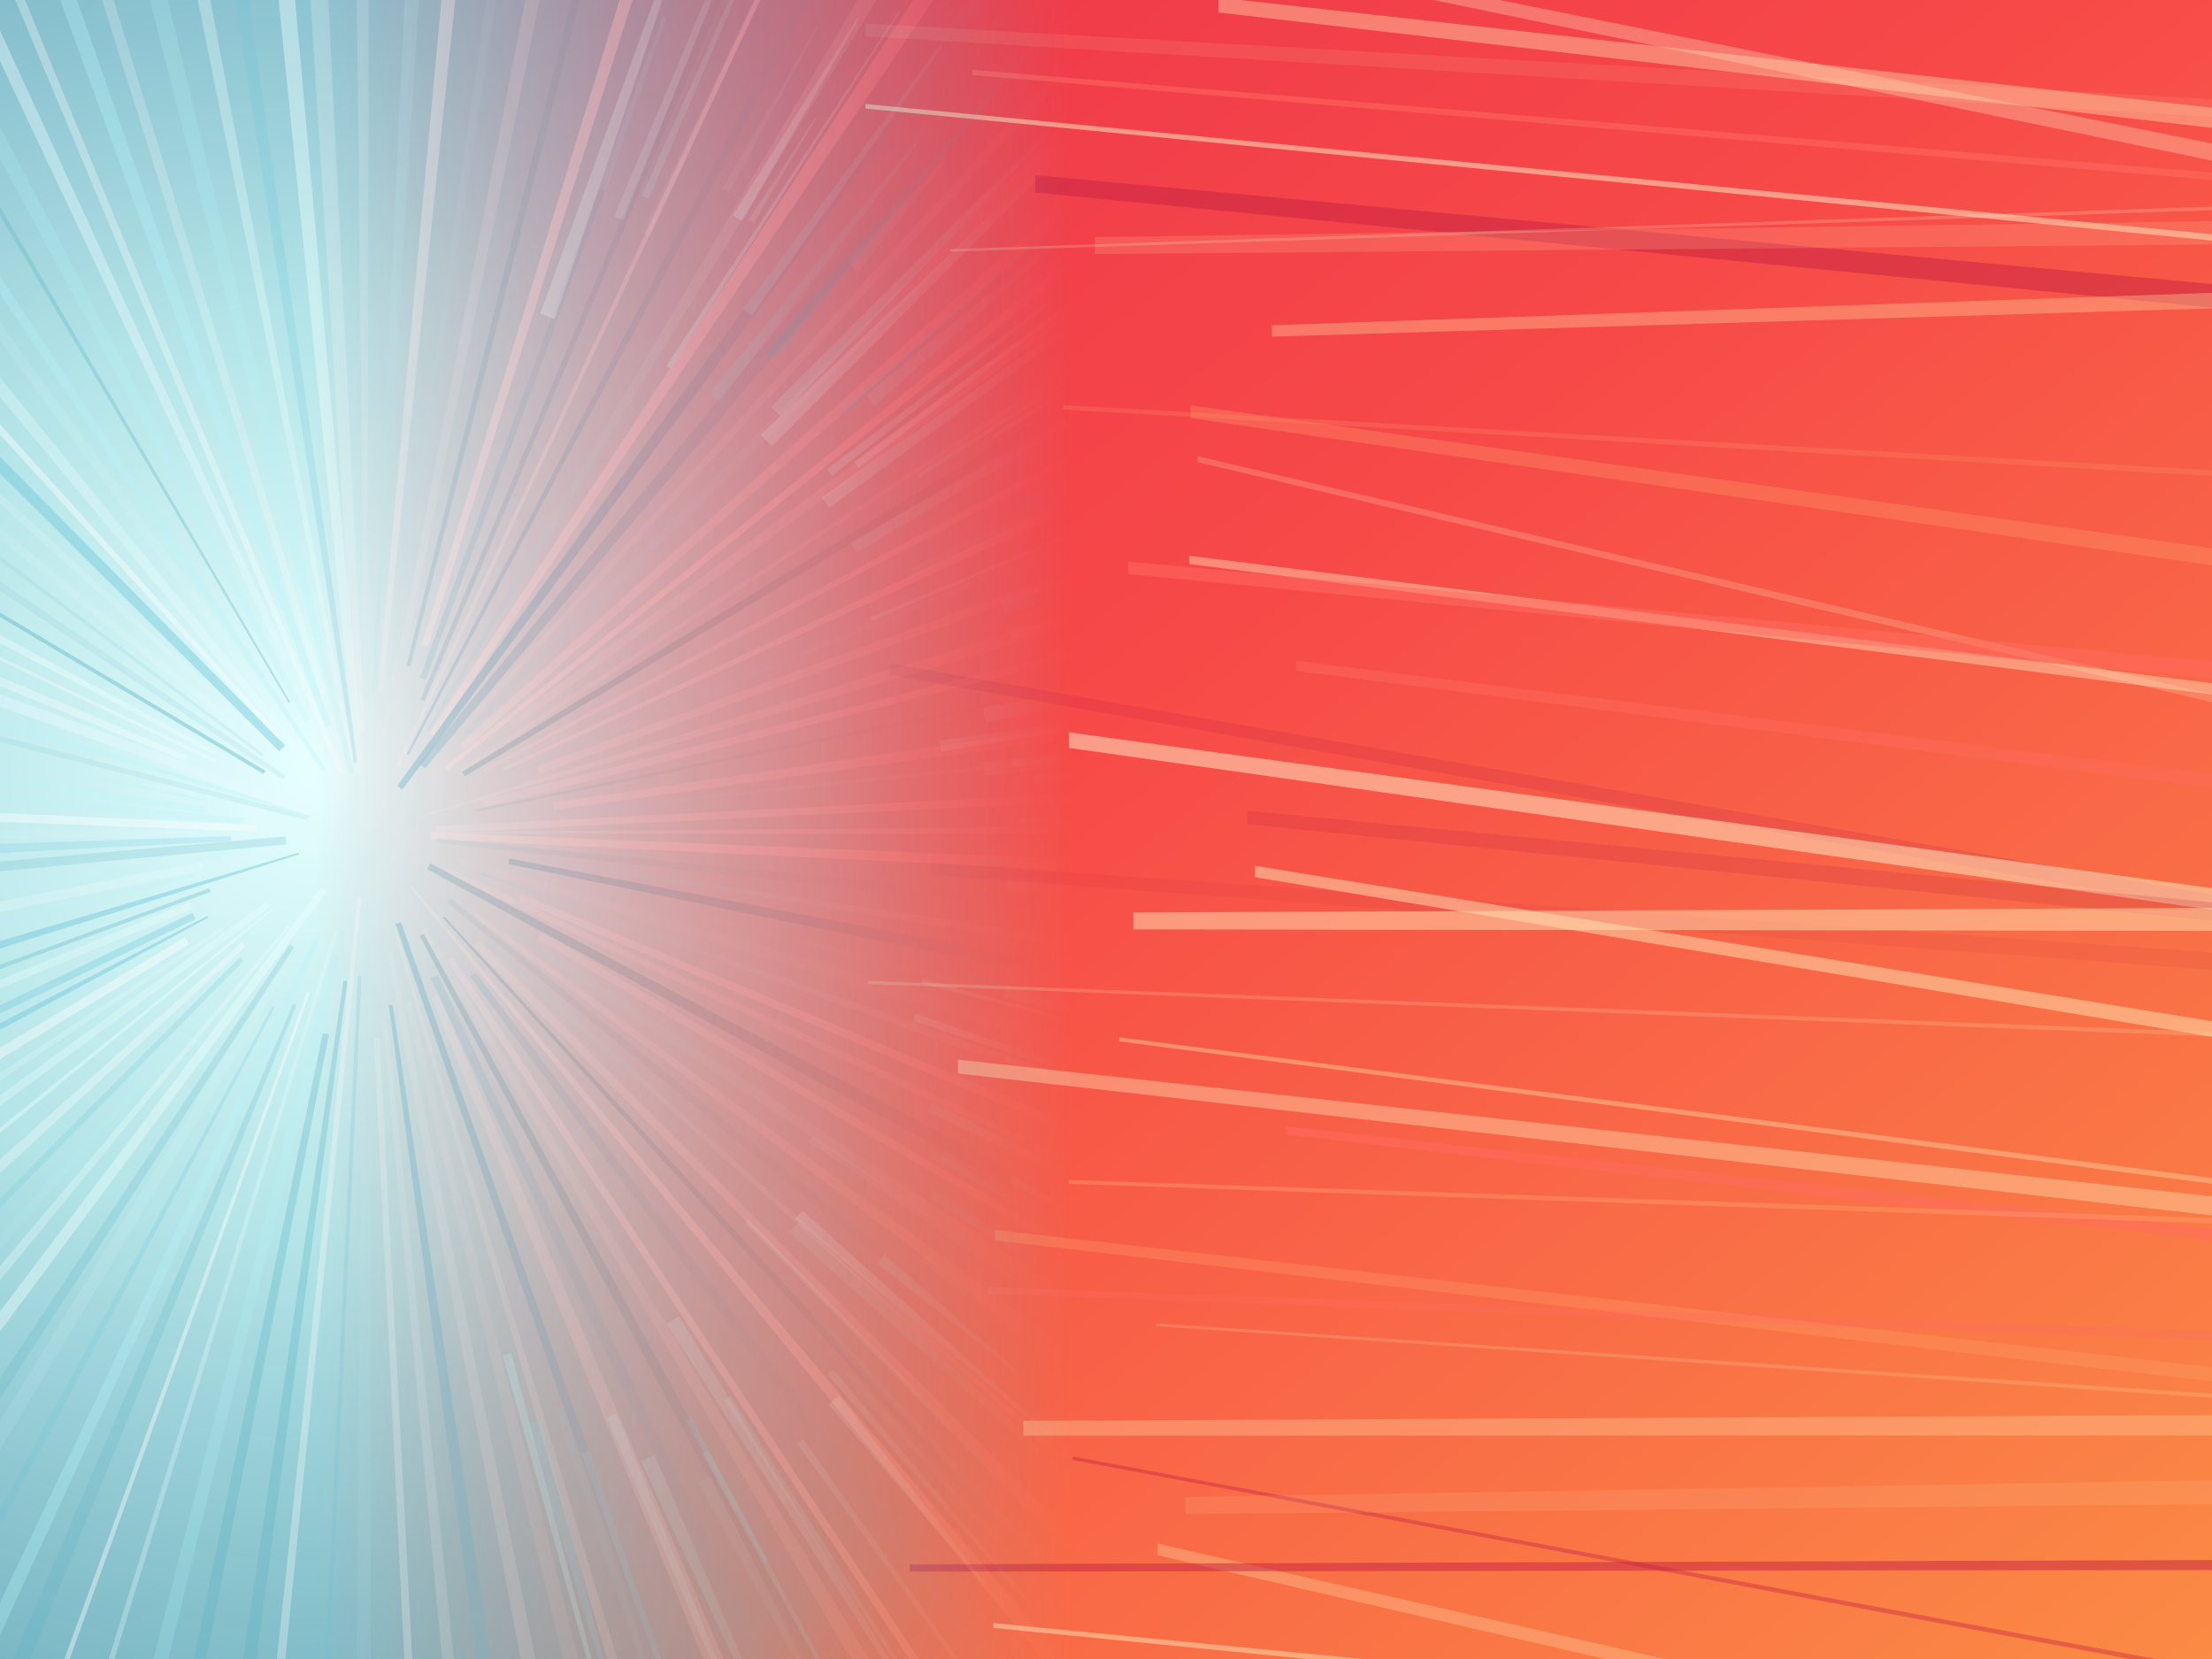
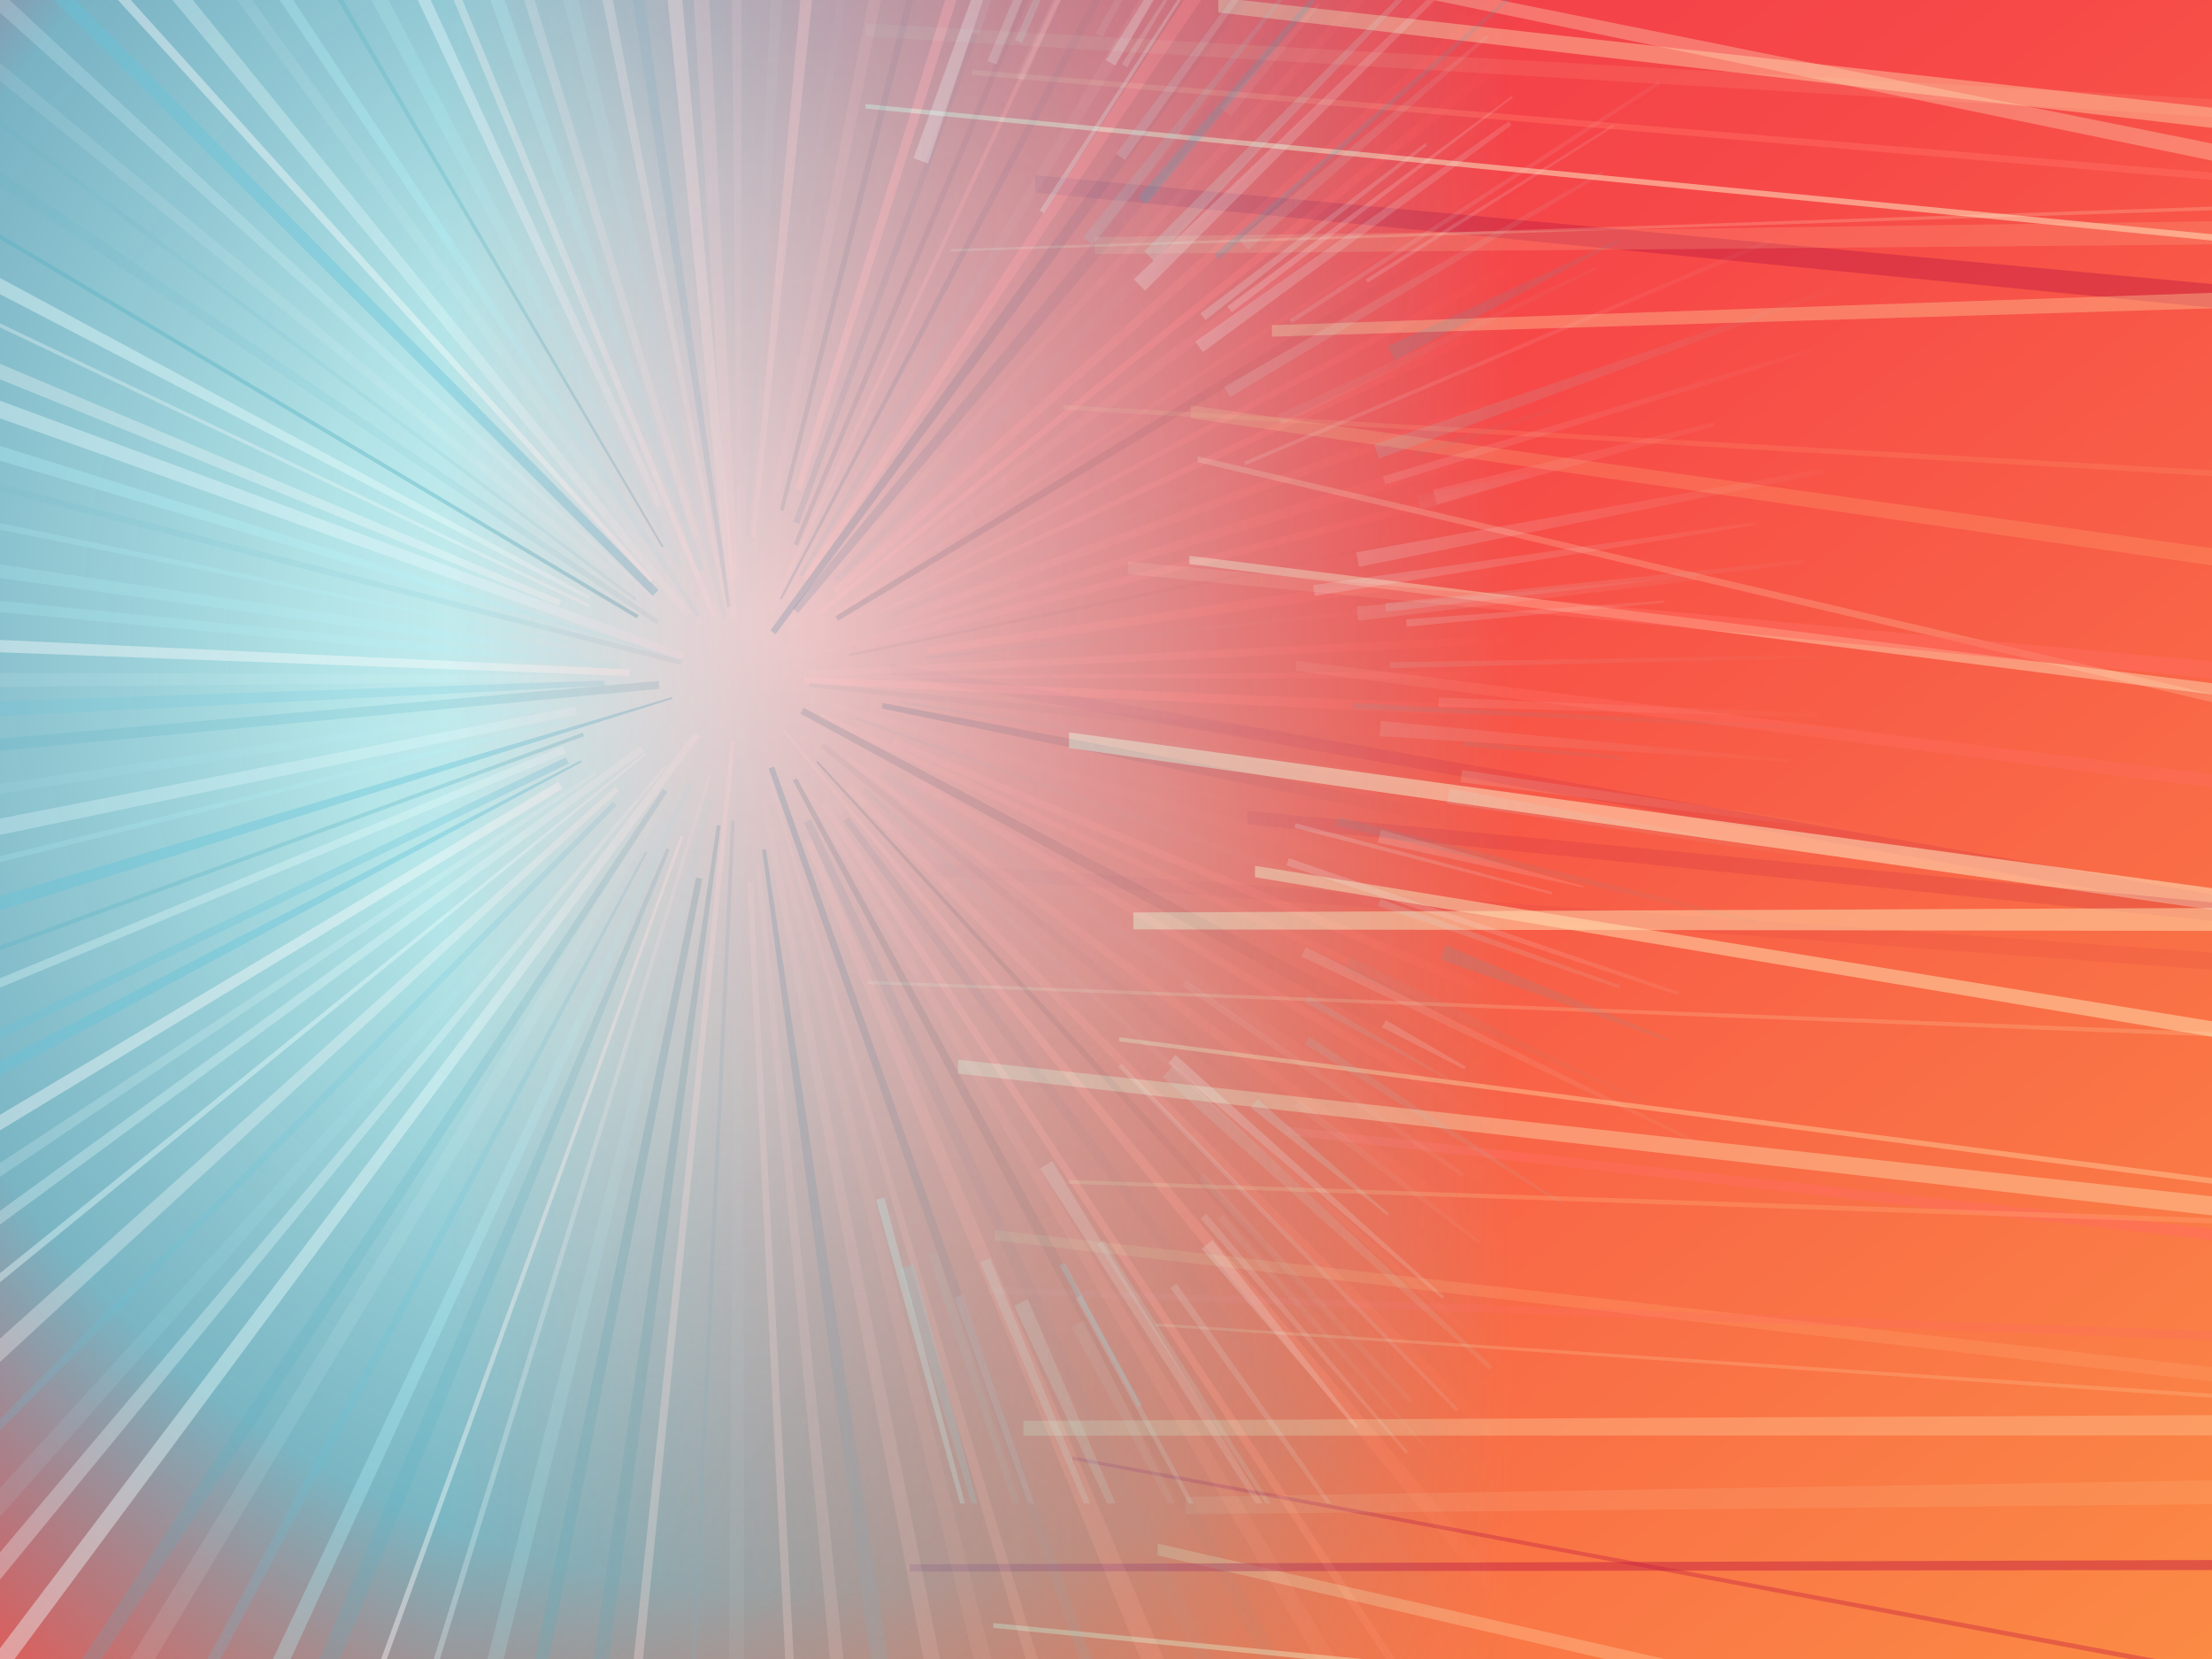
<svg xmlns="http://www.w3.org/2000/svg" width="640" height="480" viewBox="0 0 640 480" aria-hidden="true" role="presentation">
  <defs>
    <linearGradient id="heat" x1="0" y1="0" x2="1" y2="1">
      <stop stop-color="#e92e4d" />
      <stop offset=".46" stop-color="#f74948" />
      <stop offset="1" stop-color="#fb8b45" />
    </linearGradient>
-     <radialGradient id="cyanWash" gradientUnits="userSpaceOnUse" cx="92" cy="226" fx="92" fy="222" r="395">
+     <radialGradient id="cyanWash" gradientUnits="userSpaceOnUse" cx="230" cy="185" fx="230" fy="180" r="395">
      <stop offset="0" stop-color="#e8ffff" stop-opacity="1" />
      <stop offset=".34" stop-color="#b1ebee" stop-opacity=".96" />
      <stop offset=".7" stop-color="#69c4d4" stop-opacity=".88" />
      <stop offset="1" stop-color="#46b1c6" stop-opacity="0" />
    </radialGradient>
-     <linearGradient id="edgeFade" gradientUnits="userSpaceOnUse" x1="0" y1="0" x2="365" y2="0">
+     <linearGradient id="edgeFade" gradientUnits="userSpaceOnUse" x1="0" y1="0" x2="515" y2="0">
      <stop offset="0" stop-color="#ffffff" />
      <stop offset=".25" stop-color="#ffffff" />
      <stop offset=".65" stop-color="#666666" />
      <stop offset=".85" stop-color="#000000" />
      <stop offset="1" stop-color="#000000" />
    </linearGradient>
    <mask id="aquaFade" maskUnits="userSpaceOnUse" x="0" y="0" width="640" height="480">
      <rect width="640" height="480" fill="url(#edgeFade)" />
    </mask>
    <clipPath id="aquaClip">
      <rect x="0" y="0" width="640" height="480" />
    </clipPath>
  </defs>
  <rect width="640" height="480" fill="url(#heat)" />
  <g id="warm-speedlines">
    <polygon points="265.5,-56.3 690,-17.1 690,-14.6 265.5,-54.5" fill="#ffc594" opacity="0.4" />
    <polygon points="354.5,-50.6 690,-5.6 690,-2.2 354.5,-48.3" fill="#ff6b60" opacity="0.4" />
    <polygon points="367.7,-37.2 690,-16.6 690,-11.2 367.7,-33.4" fill="#fff0c8" opacity="0.2" />
    <polygon points="363.3,-14.2 690,51.6 690,56.8 363.3,-10.6" fill="#fff0c8" opacity="0.3" />
    <polygon points="352.5,-0.7 690,36.7 690,42.8 352.5,3.6" fill="#ffe1b1" opacity="0.4" />
    <polygon points="250.4,6.8 690,31.5 690,36.8 250.4,10.5" fill="#ffe1b1" opacity="0.1" />
    <polygon points="281.3,20.2 690,54.1 690,56.3 281.3,21.7" fill="#ff6b60" opacity="0.5" />
    <polygon points="250.4,30.1 690,72.6 690,74.5 250.4,31.4" fill="#fff0c8" opacity="0.5" />
    <polygon points="299.5,50.7 690,86.8 690,93.9 299.5,55.7" fill="#c52142" opacity="0.5" />
    <polygon points="316.8,68.6 690,63.3 690,70.3 316.8,73.5" fill="#ffc594" opacity="0.2" />
    <polygon points="274.9,72.1 690,58.1 690,59.2 274.9,72.8" fill="#fff0c8" opacity="0.2" />
    <polygon points="368.0,94.1 690,83.0 690,87.7 368.0,97.4" fill="#ffc594" opacity="0.4" />
    <polygon points="307.6,117.2 690,138.9 690,140.6 307.6,118.5" fill="#ffa06d" opacity="0.2" />
    <polygon points="344.5,117.3 690,165.6 690,170.8 344.5,121.0" fill="#ffa06d" opacity="0.3" />
    <polygon points="346.5,132.0 690,212.6 690,215.0 346.5,133.7" fill="#fff0c8" opacity="0.2" />
    <polygon points="344.1,160.8 690,203.9 690,207.3 344.1,163.2" fill="#fff0c8" opacity="0.4" />
    <polygon points="326.4,162.5 690,196.0 690,201.1 326.4,166.1" fill="#ff6b60" opacity="0.5" />
    <polygon points="375.0,191.2 690,230.2 690,234.3 375.0,194.1" fill="#ff6b60" opacity="0.4" />
    <polygon points="257.6,192.0 690,267.5 690,272.2 257.6,195.3" fill="#c52142" opacity="0.2" />
    <polygon points="309.3,211.9 690,263.8 690,270.3 309.3,216.4" fill="#fff0c8" opacity="0.5" />
    <polygon points="360.9,234.6 690,265.8 690,271.4 360.9,238.5" fill="#c52142" opacity="0.2" />
    <polygon points="269.3,249.6 690,279.1 690,284.3 269.3,253.2" fill="#c52142" opacity="0.1" />
    <polygon points="363.1,250.5 690,303.6 690,308.3 363.1,253.8" fill="#ffe1b1" opacity="0.5" />
    <polygon points="327.9,264.0 690,262.5 690,269.4 327.9,268.9" fill="#ffe1b1" opacity="0.5" />
    <polygon points="251.1,283.8 690,300.5 690,301.8 251.1,284.7" fill="#ffe1b1" opacity="0.2" />
    <polygon points="323.8,300.1 690,347.3 690,349.0 323.8,301.3" fill="#ffc594" opacity="0.5" />
    <polygon points="277.2,306.6 690,351.6 690,357.3 277.2,310.6" fill="#ffe1b1" opacity="0.4" />
    <polygon points="371.9,325.9 690,361.0 690,364.5 371.9,328.3" fill="#ff6b60" opacity="0.5" />
    <polygon points="309.2,341.4 690,354.1 690,355.7 309.2,342.5" fill="#ffa06d" opacity="0.4" />
    <polygon points="287.9,355.9 690,401.2 690,405.5 287.9,358.9" fill="#ffa06d" opacity="0.3" />
    <polygon points="285.9,372.4 690,386.9 690,389.7 285.9,374.3" fill="#ff6b60" opacity="0.3" />
    <polygon points="334.5,382.9 690,406.6 690,407.8 334.5,383.7" fill="#ffe1b1" opacity="0.2" />
    <polygon points="296.1,411.1 690,409.2 690,415.3 296.1,415.4" fill="#ffc594" opacity="0.4" />
    <polygon points="310.3,421.4 690,492.4 690,493.9 310.3,422.4" fill="#c52142" opacity="0.4" />
    <polygon points="343.0,433.1 690,427.5 690,434.7 343.0,438.1" fill="#fff0c8" opacity="0.1" />
    <polygon points="334.9,446.6 690,527.4 690,532.3 334.9,450.0" fill="#ffc594" opacity="0.4" />
    <polygon points="263.2,452.6 690,451.2 690,454.2 263.2,454.7" fill="#c52142" opacity="0.5" />
    <polygon points="287.4,469.6 690,508.8 690,510.9 287.4,471.0" fill="#ffe1b1" opacity="0.5" />
    <polygon points="302.5,497.9 690,579.1 690,584.1 302.5,501.3" fill="#ff6b60" opacity="0.3" />
    <polygon points="307.0,505.2 690,535.6 690,541.4 307.0,509.3" fill="#fff0c8" opacity="0.3" />
    <polygon points="363.7,527.0 690,562.0 690,563.8 363.7,528.3" fill="#ff6b60" opacity="0.2" />
    <polygon points="258.6,538.0 690,550.9 690,556.8 258.6,542.0" fill="#ff6b60" opacity="0.4" />
  </g>
  <g id="aqua-center" clip-path="url(#aquaClip)" mask="url(#aquaFade)">
    <rect width="640" height="480" fill="url(#cyanWash)" />
-     <g id="burst">
+     <g id="burst" transform="translate(108 -45)">
      <polygon class="cyan-ray" points="123.2,241.2 756.0,241.6 756.0,235.9 123.2,240.7" fill="#e8fafe" opacity="0.4" />
      <polygon class="cyan-ray" points="124.6,242.8 755.2,273.1 755.5,267.1 124.7,240.8" fill="#ffffff" opacity="0.4" />
      <polygon class="cyan-ray" points="126.2,243.8 752.1,312.6 752.9,304.7 126.3,242.5" fill="#65c4da" opacity="0.1" />
      <polygon class="cyan-ray" points="153.0,248.6 747.6,345.1 748.9,336.7 153.0,248.0" fill="#b4f4fa" opacity="0.4" />
      <polygon class="cyan-ray" points="147.1,250.0 742.5,373.0 744.6,362.5 147.4,248.4" fill="#65c4da" opacity="0.4" />
      <polygon class="cyan-ray" points="141.3,250.2 736.0,401.1 737.2,396.3 141.5,249.5" fill="#b4f4fa" opacity="0.1" />
      <polygon class="cyan-ray" points="131.6,249.6 727.3,432.1 730.4,421.7 132.1,247.9" fill="#e8fafe" opacity="0.1" />
      <polygon class="cyan-ray" points="139.2,253.1 717.3,461.9 720.0,454.3 139.4,252.5" fill="#b4f4fa" opacity="0.4" />
      <polygon class="cyan-ray" points="149.9,260.5 704.7,494.1 706.3,490.3 150.7,258.6" fill="#e8fafe" opacity="0.4" />
      <polygon class="cyan-ray" points="129.2,252.8 694.2,517.6 695.6,514.6 129.9,251.2" fill="#ffffff" opacity="0.2" />
      <polygon class="cyan-ray" points="123.6,251.5 676.7,552.3 681.4,543.4 124.5,249.8" fill="#56b1c4" opacity="0.3" />
      <polygon class="cyan-ray" points="155.6,271.7 664.7,573.1 666.2,570.6 156.7,269.7" fill="#e8fafe" opacity="0.3" />
      <polygon class="cyan-ray" points="147.0,269.7 644.0,605.8 648.5,599.0 148.2,267.9" fill="#b4f4fa" opacity="0.3" />
      <polygon class="cyan-ray" points="137.1,265.1 624.0,633.7 629.2,626.7 137.9,264.0" fill="#ffffff" opacity="0.2" />
      <polygon class="cyan-ray" points="129.4,261.2 607.6,654.4 611.4,649.7 130.4,259.9" fill="#56b1c4" opacity="0.1" />
      <polygon class="cyan-ray" points="141.6,273.9 588.4,676.6 590.3,674.5 142.5,272.9" fill="#b4f4fa" opacity="0.4" />
      <polygon class="cyan-ray" points="136.8,273.6 563.1,703.2 565.7,700.5 138.4,272.0" fill="#edffff" opacity="0.3" />
      <polygon class="cyan-ray" points="128.1,265.5 542.7,722.5 547.6,718.0 128.5,265.1" fill="#56b1c4" opacity="0.3" />
      <polygon class="cyan-ray" points="118.6,256.7 517.9,743.9 524.7,738.2 119.1,256.2" fill="#edffff" opacity="0.4" />
      <polygon class="cyan-ray" points="136.0,282.6 493.5,762.9 499.1,758.7 137.6,281.4" fill="#65c4da" opacity="0.2" />
      <polygon class="cyan-ray" points="129.3,278.0 464.1,783.5 466.3,782.0 131.0,276.9" fill="#e8fafe" opacity="0.4" />
      <polygon class="cyan-ray" points="120.9,267.4 435.6,801.2 443.1,796.8 122.2,266.6" fill="#e8fafe" opacity="0.2" />
      <polygon class="cyan-ray" points="121.4,270.8 411.9,814.5 419.0,810.7 122.6,270.2" fill="#56b1c4" opacity="0.3" />
      <polygon class="cyan-ray" points="124.6,283.0 380.6,830.2 387.3,827.0 126.7,282.1" fill="#65c4da" opacity="0.2" />
      <polygon class="cyan-ray" points="124.8,288.5 352.4,842.5 363.1,838.0 126.8,287.7" fill="#ffffff" opacity="0.2" />
      <polygon class="cyan-ray" points="114.4,267.3 319.2,855.0 324.4,853.2 116.0,266.8" fill="#65c4da" opacity="0.4" />
      <polygon class="cyan-ray" points="113.8,268.6 288.2,865.0 294.6,863.0 114.5,268.3" fill="#edffff" opacity="0.2" />
      <polygon class="cyan-ray" points="117.3,290.0 257.2,873.2 266.9,870.8 118.9,289.7" fill="#ffffff" opacity="0.1" />
      <polygon class="cyan-ray" points="111.9,275.4 226.4,879.8 235.2,878.0 113.5,275.1" fill="#e8fafe" opacity="0.2" />
      <polygon class="cyan-ray" points="112.5,290.8 192.2,885.3 202.9,883.8 113.6,290.7" fill="#65c4da" opacity="0.4" />
      <polygon class="cyan-ray" points="110.7,295.3 166.0,888.2 173.9,887.5 112.0,295.1" fill="#e8fafe" opacity="0.2" />
      <polygon class="cyan-ray" points="108.2,300.3 137.0,890.3 140.9,890.1 109.8,300.3" fill="#e8fafe" opacity="0.3" />
      <polygon class="cyan-ray" points="104.9,264.5 100.1,891.0 107.8,891.0 107.0,264.5" fill="#b4f4fa" opacity="0.1" />
      <polygon class="cyan-ray" points="103.5,282.4 74.9,890.3 76.3,890.3 104.6,282.4" fill="#65c4da" opacity="0.2" />
      <polygon class="cyan-ray" points="103.5,259.4 37.0,887.3 41.6,887.8 104.7,259.5" fill="#ffffff" opacity="0.3" />
      <polygon class="cyan-ray" points="99.4,283.7 10.6,884.0 19.8,885.3 100.5,283.9" fill="#56b1c4" opacity="0.3" />
      <polygon class="cyan-ray" points="93.4,298.9 -25.8,877.5 -18.8,878.9 95.2,299.3" fill="#56b1c4" opacity="0.3" />
      <polygon class="cyan-ray" points="96.1,275.9 -54.5,870.9 -47.1,872.7 98.4,276.4" fill="#b4f4fa" opacity="0.2" />
      <polygon class="cyan-ray" points="96.8,269.1 -86.8,861.7 -84.4,862.5 97.8,269.4" fill="#e8fafe" opacity="0.3" />
      <polygon class="cyan-ray" points="88.9,286.9 -116.6,851.7 -114.2,852.6 89.7,287.2" fill="#ffffff" opacity="0.4" />
      <polygon class="cyan-ray" points="84.8,290.4 -149.6,838.6 -139.2,843.0 85.8,290.8" fill="#56b1c4" opacity="0.2" />
      <polygon class="cyan-ray" points="90.9,271.5 -172.5,828.3 -165.0,831.8 92.4,272.2" fill="#b4f4fa" opacity="0.3" />
      <polygon class="cyan-ray" points="78.7,291.3 -203.8,812.5 -197.9,815.6 79.3,291.7" fill="#65c4da" opacity="0.2" />
      <polygon class="cyan-ray" points="80.9,280.1 -236.2,793.7 -227.3,799.1 82.8,281.3" fill="#edffff" opacity="0.1" />
      <polygon class="cyan-ray" points="83.8,273.2 -255.4,781.3 -248.6,785.8 85.1,274.1" fill="#56b1c4" opacity="0.2" />
      <polygon class="cyan-ray" points="92.9,256.8 -287.3,758.5 -280.8,763.4 94.5,258.0" fill="#edffff" opacity="0.4" />
      <polygon class="cyan-ray" points="84.3,266.5 -313.6,737.5 -306.3,743.6 84.9,267.0" fill="#edffff" opacity="0.3" />
      <polygon class="cyan-ray" points="66.5,284.2 -332.1,721.2 -323.8,728.7 67.3,285.0" fill="#b4f4fa" opacity="0.1" />
      <polygon class="cyan-ray" points="69.4,276.9 -352.6,701.7 -350.0,704.2 70.5,278.0" fill="#65c4da" opacity="0.2" />
      <polygon class="cyan-ray" points="70.0,272.7 -378.3,674.6 -371.4,682.1 71.1,273.8" fill="#ffffff" opacity="0.3" />
      <polygon class="cyan-ray" points="78.8,262.7 -400.0,648.9 -397.3,652.3 79.2,263.1" fill="#edffff" opacity="0.4" />
      <polygon class="cyan-ray" points="77.2,260.8 -420.4,622.3 -417.3,626.6 78.3,262.4" fill="#edffff" opacity="0.3" />
      <polygon class="cyan-ray" points="64.1,268.3 -437.2,598.0 -432.9,604.4 64.7,269.1" fill="#edffff" opacity="0.2" />
      <polygon class="cyan-ray" points="53.5,271.2 -452.7,573.2 -449.1,579.3 54.7,273.2" fill="#ffffff" opacity="0.4" />
      <polygon class="cyan-ray" points="60.0,265.0 -471.2,539.9 -466.3,549.1 60.3,265.5" fill="#65c4da" opacity="0.4" />
      <polygon class="cyan-ray" points="55.7,264.1 -480.4,521.4 -478.7,524.9 56.6,265.9" fill="#65c4da" opacity="0.3" />
      <polygon class="cyan-ray" points="54.9,260.9 -495.4,487.7 -494.1,490.7 55.8,262.9" fill="#edffff" opacity="0.3" />
      <polygon class="cyan-ray" points="60.6,257.0 -504.7,463.6 -504.1,465.1 61.0,258.0" fill="#56b1c4" opacity="0.3" />
      <polygon class="cyan-ray" points="86.4,246.7 -517.3,425.5 -514.0,436.2 86.6,247.2" fill="#65c4da" opacity="0.4" />
      <polygon class="cyan-ray" points="55.8,252.8 -525.6,394.5 -524.8,397.7 56.1,253.8" fill="#b4f4fa" opacity="0.2" />
      <polygon class="cyan-ray" points="58.5,249.4 -532.2,364.4 -530.1,374.7 59.0,251.7" fill="#e8fafe" opacity="0.3" />
      <polygon class="cyan-ray" points="72.3,244.9 -537.1,335.8 -536.5,339.8 72.7,247.2" fill="#b4f4fa" opacity="0.1" />
      <polygon class="cyan-ray" points="82.6,242.0 -541.6,296.7 -541.1,302.9 82.8,244.3" fill="#56b1c4" opacity="0.2" />
      <polygon class="cyan-ray" points="66.9,241.9 -543.7,262.7 -543.2,274.2 67.0,243.4" fill="#65c4da" opacity="0.2" />
      <polygon class="cyan-ray" points="56.1,240.3 -544.0,238.0 -544.0,248.3 56.1,242.1" fill="#edffff" opacity="0.1" />
      <polygon class="cyan-ray" points="74.3,238.7 -543.3,209.7 -543.6,217.3 74.2,240.6" fill="#ffffff" opacity="0.4" />
      <polygon class="cyan-ray" points="71.0,236.7 -540.7,175.7 -541.3,182.1 70.8,238.6" fill="#b4f4fa" opacity="0.2" />
      <polygon class="cyan-ray" points="59.7,233.3 -536.8,144.3 -538.0,153.0 59.4,235.3" fill="#b4f4fa" opacity="0.2" />
      <polygon class="cyan-ray" points="59.1,231.1 -530.4,108.5 -531.4,113.4 58.9,231.7" fill="#b4f4fa" opacity="0.2" />
      <polygon class="cyan-ray" points="89.3,236.0 -523.2,77.8 -524.0,81.0 88.9,237.4" fill="#56b1c4" opacity="0.1" />
      <polygon class="cyan-ray" points="89.7,235.8 -514.4,47.0 -517.7,58.0 89.5,236.3" fill="#b4f4fa" opacity="0.3" />
      <polygon class="cyan-ray" points="90.0,234.0 -503.5,15.0 -506.9,24.3 89.2,236.1" fill="#e8fafe" opacity="0.4" />
      <polygon class="cyan-ray" points="54.4,218.7 -492.8,-11.9 -496.6,-2.8 53.7,220.3" fill="#ffffff" opacity="0.3" />
      <polygon class="cyan-ray" points="62.7,219.9 -480.6,-39.0 -481.2,-37.7 62.3,220.7" fill="#ffffff" opacity="0.3" />
      <polygon class="cyan-ray" points="62.7,217.5 -466.0,-67.7 -471.1,-58.2 62.2,218.4" fill="#edffff" opacity="0.4" />
      <polygon class="cyan-ray" points="76.8,223.0 -452.0,-92.4 -452.7,-91.2 76.2,223.9" fill="#56b1c4" opacity="0.4" />
      <polygon class="cyan-ray" points="82.7,224.5 -430.9,-125.4 -435.2,-119.1 81.9,225.6" fill="#56b1c4" opacity="0.1" />
      <polygon class="cyan-ray" points="76.3,218.2 -413.4,-149.7 -415.0,-147.6 75.8,218.9" fill="#56b1c4" opacity="0.1" />
      <polygon class="cyan-ray" points="68.2,209.0 -394.4,-173.8 -399.6,-167.5 67.2,210.2" fill="#ffffff" opacity="0.1" />
      <polygon class="cyan-ray" points="87.4,223.7 -370.6,-201.1 -377.4,-193.6 87.1,224.1" fill="#e8fafe" opacity="0.2" />
      <polygon class="cyan-ray" points="82.5,215.7 -349.9,-222.3 -355.5,-216.8 80.8,217.4" fill="#65c4da" opacity="0.4" />
      <polygon class="cyan-ray" points="81.0,212.6 -329.0,-242.0 -333.0,-238.4 80.1,213.4" fill="#ffffff" opacity="0.4" />
      <polygon class="cyan-ray" points="91.8,222.2 -303.3,-264.0 -310.3,-258.2 90.3,223.4" fill="#edffff" opacity="0.3" />
      <polygon class="cyan-ray" points="95.7,225.1 -275.0,-285.6 -279.9,-282.0 93.9,226.4" fill="#e8fafe" opacity="0.1" />
      <polygon class="cyan-ray" points="94.6,222.8 -252.5,-301.2 -258.3,-297.3 93.5,223.5" fill="#b4f4fa" opacity="0.3" />
      <polygon class="cyan-ray" points="84.0,203.1 -222.6,-319.8 -225.4,-318.2 83.5,203.4" fill="#56b1c4" opacity="0.3" />
      <polygon class="cyan-ray" points="89.5,208.2 -194.1,-335.6 -203.5,-330.6 88.0,208.9" fill="#b4f4fa" opacity="0.2" />
      <polygon class="cyan-ray" points="83.8,191.1 -164.9,-349.8 -171.7,-346.7 82.1,191.9" fill="#e8fafe" opacity="0.4" />
      <polygon class="cyan-ray" points="99.5,223.4 -141.5,-360.0 -145.5,-358.4 98.1,223.9" fill="#ffffff" opacity="0.3" />
      <polygon class="cyan-ray" points="95.8,209.8 -108.3,-372.7 -117.2,-369.5 94.1,210.4" fill="#b4f4fa" opacity="0.3" />
      <polygon class="cyan-ray" points="94.3,200.2 -83.9,-380.6 -89.5,-378.9 92.6,200.8" fill="#ffffff" opacity="0.2" />
      <polygon class="cyan-ray" points="102.5,223.5 -45.9,-391.0 -56.5,-388.4 100.9,223.8" fill="#b4f4fa" opacity="0.2" />
      <polygon class="cyan-ray" points="103.0,223.5 -14.2,-397.8 -22.6,-396.2 102.3,223.7" fill="#edffff" opacity="0.3" />
      <polygon class="cyan-ray" points="103.5,220.5 14.4,-402.5 5.6,-401.2 102.4,220.7" fill="#65c4da" opacity="0.2" />
      <polygon class="cyan-ray" points="105.4,224.2 49.1,-406.5 39.4,-405.6 103.4,224.3" fill="#edffff" opacity="0.4" />
      <polygon class="cyan-ray" points="105.5,212.2 74.8,-408.3 64.0,-407.7 103.3,212.3" fill="#ffffff" opacity="0.2" />
      <polygon class="cyan-ray" points="106.2,217.3 107.6,-409.0 98.8,-409.0 105.6,217.3" fill="#e8fafe" opacity="0.2" />
      <polygon class="cyan-ray" points="108.7,200.0 146.6,-407.7 136.2,-408.3 107.7,199.9" fill="#b4f4fa" opacity="0.2" />
      <polygon class="cyan-ray" points="110.6,200.6 174.4,-405.4 165.0,-406.3 109.3,200.5" fill="#edffff" opacity="0.4" />
      <polygon class="cyan-ray" points="111.4,206.7 206.0,-401.3 198.7,-402.4 110.9,206.6" fill="#b4f4fa" opacity="0.1" />
      <polygon class="cyan-ray" points="117.7,187.4 237.3,-395.6 228.8,-397.3 115.8,187.1" fill="#edffff" opacity="0.2" />
      <polygon class="cyan-ray" points="118.7,192.9 266.6,-388.9 262.0,-390.0 117.6,192.6" fill="#56b1c4" opacity="0.2" />
      <polygon class="cyan-ray" points="123.8,187.0 302.8,-378.5 295.9,-380.6 122.1,186.5" fill="#ffffff" opacity="0.4" />
      <polygon class="cyan-ray" points="123.2,196.6 330.1,-369.2 328.4,-369.8 121.5,196.0" fill="#65c4da" opacity="0.2" />
      <polygon class="cyan-ray" points="122.8,202.9 359.6,-357.5 356.7,-358.7 121.6,202.4" fill="#56b1c4" opacity="0.2" />
      <polygon class="cyan-ray" points="115.5,222.0 383.3,-346.9 381.3,-347.8 114.6,221.6" fill="#edffff" opacity="0.4" />
      <polygon class="cyan-ray" points="118.2,218.5 411.7,-332.6 406.2,-335.5 117.6,218.2" fill="#65c4da" opacity="0.3" />
      <polygon class="cyan-ray" points="124.1,211.8 445.2,-313.5 436.4,-318.8 123.3,211.3" fill="#b4f4fa" opacity="0.4" />
      <polygon class="cyan-ray" points="125.7,213.1 471.0,-296.8 463.5,-301.9 124.3,212.1" fill="#ffffff" opacity="0.4" />
      <polygon class="cyan-ray" points="116.4,228.5 494.1,-280.4 487.6,-285.2 114.9,227.4" fill="#65c4da" opacity="0.4" />
      <polygon class="cyan-ray" points="122.9,222.4 526.0,-255.1 518.2,-261.6 121.3,221.0" fill="#65c4da" opacity="0.3" />
      <polygon class="cyan-ray" points="138.3,206.6 546.4,-237.1 542.6,-240.6 137.3,205.8" fill="#edffff" opacity="0.2" />
      <polygon class="cyan-ray" points="134.7,213.5 567.7,-216.6 562.3,-222.0 133.4,212.2" fill="#b4f4fa" opacity="0.3" />
      <polygon class="cyan-ray" points="134.4,217.0 592.2,-190.5 588.8,-194.3 133.0,215.4" fill="#ffffff" opacity="0.3" />
      <polygon class="cyan-ray" points="129.4,222.9 613.1,-165.7 609.9,-169.6 128.6,221.9" fill="#ffffff" opacity="0.4" />
      <polygon class="cyan-ray" points="148.7,210.6 629.1,-144.8 625.6,-149.5 147.3,208.8" fill="#e8fafe" opacity="0.3" />
      <polygon class="cyan-ray" points="134.0,223.3 649.2,-115.9 648.4,-117.2 133.3,222.3" fill="#ffffff" opacity="0.2" />
      <polygon class="cyan-ray" points="134.5,224.6 663.2,-93.7 660.0,-99.1 133.7,223.3" fill="#56b1c4" opacity="0.3" />
      <polygon class="cyan-ray" points="140.1,223.4 681.0,-62.2 678.6,-66.7 139.7,222.6" fill="#e8fafe" opacity="0.4" />
      <polygon class="cyan-ray" points="146.0,222.9 696.8,-30.1 694.0,-36.1 145.6,222.1" fill="#edffff" opacity="0.4" />
      <polygon class="cyan-ray" points="150.1,223.5 707.9,-4.4 706.3,-8.2 149.7,222.4" fill="#b4f4fa" opacity="0.2" />
      <polygon class="cyan-ray" points="156.0,223.9 717.1,19.5 715.8,16.0 155.2,221.8" fill="#edffff" opacity="0.3" />
      <polygon class="cyan-ray" points="122.3,236.4 730.0,58.8 726.7,47.9 122.1,235.8" fill="#edffff" opacity="0.3" />
      <polygon class="cyan-ray" points="140.3,233.5 736.5,83.0 736.0,80.9 139.7,231.4" fill="#e8fafe" opacity="0.4" />
      <polygon class="cyan-ray" points="137.8,234.9 743.1,111.9 742.7,110.0 137.6,234.1" fill="#56b1c4" opacity="0.1" />
      <polygon class="cyan-ray" points="160.3,234.3 750.0,152.6 749.0,145.7 160.0,232.2" fill="#ffffff" opacity="0.3" />
      <polygon class="cyan-ray" points="159.7,235.7 752.6,174.3 752.3,171.4 159.6,235.0" fill="#b4f4fa" opacity="0.4" />
      <polygon class="cyan-ray" points="126.0,241.0 755.3,210.7 755.1,207.3 125.9,239.0" fill="#edffff" opacity="0.4" />
    </g>
  </g>
-   <g id="painted-feather-edge" mask="url(#aquaFade)">
+   <g id="painted-feather-edge" mask="url(#aquaFade)" transform="translate(108 -45)">
    <polygon class="ink-fray" points="160.5,92.3 206.2,-43.0 205.0,-43.4 156.3,90.8" fill="#f3ffff" opacity="0.3" />
    <polygon class="ink-fray" points="175.2,55.1 192.9,5.1 191.8,4.6 173.2,54.4" fill="#f3ffff" opacity="0.1" />
    <polygon class="ink-fray" points="180.3,63.7 221.0,-37.3 219.9,-37.8 177.7,62.6" fill="#e8ffff" opacity="0.2" />
    <polygon class="ink-fray" points="187.7,57.5 240.0,-63.8 239.6,-64.0 185.7,56.6" fill="#c2f6f2" opacity="0.2" />
    <polygon class="ink-fray" points="188.2,68.5 233.1,-29.2 232.2,-29.6 185.9,67.5" fill="#f3ffff" opacity="0.1" />
    <polygon class="ink-fray" points="211.0,55.7 236.8,7.6 236.4,7.4 209.0,54.6" fill="#e8ffff" opacity="0.1" />
    <polygon class="ink-fray" points="214.7,64.0 248.6,5.3 248.2,5.0 212.0,62.4" fill="#e8ffff" opacity="0.3" />
    <polygon class="ink-fray" points="194.0,106.7 260.4,3.4 260.0,3.2 192.8,105.9" fill="#e8ffff" opacity="0.3" />
    <polygon class="ink-fray" points="218.1,64.5 236.2,34.2 235.9,34.0 216.6,63.5" fill="#f3ffff" opacity="0.2" />
    <polygon class="ink-fray" points="217.5,91.3 272.7,13.5 272.0,13.0 215.0,89.5" fill="#e8ffff" opacity="0.2" />
    <polygon class="ink-fray" points="208.2,116.0 265.4,41.9 264.7,41.3 205.3,113.7" fill="#8ddde5" opacity="0.2" />
    <polygon class="ink-fray" points="248.2,78.7 273.9,46.4 273.3,45.9 245.1,76.1" fill="#e8ffff" opacity="0.1" />
    <polygon class="ink-fray" points="223.7,104.1 298.7,14.0 298.0,13.5 221.3,102.1" fill="#38afc5" opacity="0.3" />
    <polygon class="ink-fray" points="225.9,120.5 315.7,26.3 315.1,25.7 223.1,117.7" fill="#c2f6f2" opacity="0.3" />
    <polygon class="ink-fray" points="223.3,129.1 327.6,24.5 326.9,23.8 220.1,125.8" fill="#f3ffff" opacity="0.3" />
    <polygon class="ink-fray" points="244.6,120.2 330.3,43.7 329.6,42.9 243.3,118.6" fill="#38afc5" opacity="0.3" />
    <polygon class="ink-fray" points="253.1,117.3 322.6,55.9 322.0,55.2 250.6,114.3" fill="#c2f6f2" opacity="0.2" />
    <polygon class="ink-fray" points="240.8,137.6 304.9,87.1 304.4,86.4 239.3,135.7" fill="#e8ffff" opacity="0.3" />
    <polygon class="ink-fray" points="248.4,135.3 329.7,73.2 329.4,72.8 247.1,133.6" fill="#f3ffff" opacity="0.3" />
    <polygon class="ink-fray" points="240.0,146.9 329.3,81.2 328.5,80.1 237.8,143.9" fill="#f3ffff" opacity="0.3" />
    <polygon class="ink-fray" points="265.8,138.5 372.4,69.4 371.8,68.4 265.1,137.4" fill="#e8ffff" opacity="0.2" />
    <polygon class="ink-fray" points="287.7,126.8 359.1,81.6 358.7,81.0 287.1,125.8" fill="#f3ffff" opacity="0.3" />
    <polygon class="ink-fray" points="247.9,159.9 355.9,95.3 355.5,94.5 246.1,156.9" fill="#c2f6f2" opacity="0.2" />
    <polygon class="ink-fray" points="295.5,149.3 360.3,115.0 360.0,114.4 293.5,145.2" fill="#38afc5" opacity="0.3" />
    <polygon class="ink-fray" points="262.8,167.9 354.0,122.9 353.6,122.2 261.5,165.1" fill="#c2f6f2" opacity="0.1" />
    <polygon class="ink-fray" points="252.3,179.6 404.8,115.1 404.3,114.0 251.9,178.6" fill="#f3ffff" opacity="0.2" />
    <polygon class="ink-fray" points="291.0,177.7 423.2,129.0 422.9,128.1 289.6,173.6" fill="#8ddde5" opacity="0.3" />
    <polygon class="ink-fray" points="301.6,177.2 341.0,164.2 340.6,163.1 301.1,175.7" fill="#38afc5" opacity="0.1" />
    <polygon class="ink-fray" points="292.8,185.2 416.1,146.9 415.8,145.9 292.1,182.8" fill="#e8ffff" opacity="0.2" />
    <polygon class="ink-fray" points="303.1,192.6 334.3,183.2 334.0,181.8 302.1,188.5" fill="#8ddde5" opacity="0.1" />
    <polygon class="ink-fray" points="307.7,190.9 388.2,168.3 387.9,167.2 306.6,186.7" fill="#f3ffff" opacity="0.2" />
    <polygon class="ink-fray" points="285.2,209.0 419.5,182.0 419.2,180.6 284.4,204.8" fill="#e8ffff" opacity="0.3" />
    <polygon class="ink-fray" points="272.4,217.4 400.2,196.9 400.1,196.0 271.9,214.3" fill="#e8ffff" opacity="0.3" />
    <polygon class="ink-fray" points="284.9,224.6 382.7,212.9 382.6,211.7 284.5,220.5" fill="#e8ffff" opacity="0.2" />
    <polygon class="ink-fray" points="293.0,222.0 413.9,207.9 413.8,207.0 292.8,219.5" fill="#c2f6f2" opacity="0.3" />
    <polygon class="ink-fray" points="299.0,226.3 373.6,219.4 373.6,218.7 298.8,224.2" fill="#e8ffff" opacity="0.3" />
    <polygon class="ink-fray" points="294.2,238.3 418.7,235.4 418.7,234.5 294.1,236.6" fill="#c2f6f2" opacity="0.2" />
    <polygon class="ink-fray" points="308.2,249.5 418.1,252.6 418.2,251.4 308.3,246.8" fill="#f3ffff" opacity="0.2" />
    <polygon class="ink-fray" points="283.6,250.1 421.8,256.4 421.9,255.5 283.7,248.4" fill="#38afc5" opacity="0.2" />
    <polygon class="ink-fray" points="291.1,258.0 409.7,265.4 409.7,264.7 291.5,253.6" fill="#e8ffff" opacity="0.2" />
    <polygon class="ink-fray" points="315.3,260.9 361.9,264.8 362.0,264.0 315.4,259.3" fill="#38afc5" opacity="0.2" />
    <polygon class="ink-fray" points="314.6,271.3 431.8,286.3 432.0,285.1 315.1,267.8" fill="#e8ffff" opacity="0.3" />
    <polygon class="ink-fray" points="310.6,277.5 416.8,293.4 417.0,292.6 311.4,273.1" fill="#c2f6f2" opacity="0.3" />
    <polygon class="ink-fray" points="290.6,288.8 350.1,301.8 350.2,301.4 291.6,285.1" fill="#f3ffff" opacity="0.3" />
    <polygon class="ink-fray" points="278.6,283.9 400.0,312.4 400.3,311.3 279.2,281.4" fill="#38afc5" opacity="0.2" />
    <polygon class="ink-fray" points="266.5,284.5 340.9,303.8 341.1,303.1 266.9,283.2" fill="#e8ffff" opacity="0.3" />
    <polygon class="ink-fray" points="264.2,295.4 377.4,332.9 377.7,332.0 264.9,293.3" fill="#f3ffff" opacity="0.3" />
    <polygon class="ink-fray" points="290.7,307.1 360.4,331.0 360.8,330.1 291.4,305.1" fill="#c2f6f2" opacity="0.3" />
    <polygon class="ink-fray" points="308.8,322.5 374.5,346.3 374.8,345.5 310.3,318.5" fill="#38afc5" opacity="0.3" />
    <polygon class="ink-fray" points="268.5,321.7 381.3,375.2 381.7,374.5 269.8,319.0" fill="#e8ffff" opacity="0.2" />
    <polygon class="ink-fray" points="281.0,325.7 367.4,364.2 367.7,363.4 282.8,321.9" fill="#38afc5" opacity="0.1" />
    <polygon class="ink-fray" points="291.8,342.2 315.7,354.4 316.1,353.6 293.0,340.2" fill="#f3ffff" opacity="0.3" />
    <polygon class="ink-fray" points="269.5,335.0 310.8,357.3 311.0,356.9 270.7,333.1" fill="#8ddde5" opacity="0.2" />
    <polygon class="ink-fray" points="269.5,347.1 343.6,393.4 344.0,392.8 270.8,344.9" fill="#8ddde5" opacity="0.2" />
    <polygon class="ink-fray" points="234.1,330.3 314.9,385.5 315.7,384.4 235.2,328.6" fill="#f3ffff" opacity="0.1" />
    <polygon class="ink-fray" points="266.5,365.1 319.9,404.9 320.5,404.2 267.9,363.3" fill="#e8ffff" opacity="0.1" />
    <polygon class="ink-fray" points="253.9,365.5 293.5,396.7 293.9,396.2 255.9,363.1" fill="#c2f6f2" opacity="0.3" />
    <polygon class="ink-fray" points="230.1,352.6 309.3,420.8 309.8,420.1 232.1,350.2" fill="#e8ffff" opacity="0.3" />
    <polygon class="ink-fray" points="228.4,356.6 323.0,441.3 323.8,440.4 231.4,353.4" fill="#c2f6f2" opacity="0.2" />
    <polygon class="ink-fray" points="215.5,353.7 313.2,453.3 314.0,452.6 216.5,352.8" fill="#e8ffff" opacity="0.2" />
    <polygon class="ink-fray" points="238.8,386.0 299.6,451.0 300.7,450.0 240.4,384.4" fill="#c2f6f2" opacity="0.1" />
    <polygon class="ink-fray" points="244.2,397.7 304.0,463.7 304.5,463.2 245.8,396.3" fill="#c2f6f2" opacity="0.1" />
    <polygon class="ink-fray" points="239.4,397.6 298.8,465.6 299.4,465.1 241.0,396.2" fill="#f3ffff" opacity="0.2" />
    <polygon class="ink-fray" points="239.7,406.3 284.3,458.2 284.9,457.7 242.8,403.8" fill="#e8ffff" opacity="0.3" />
    <polygon class="ink-fray" points="230.6,417.6 285.5,493.4 286.3,492.8 232.4,416.4" fill="#e8ffff" opacity="0.2" />
    <polygon class="ink-fray" points="209.6,405.0 273.3,503.3 274.1,502.8 211.3,403.8" fill="#c2f6f2" opacity="0.2" />
    <polygon class="ink-fray" points="192.9,383.1 276.8,513.3 277.5,512.9 196.4,380.9" fill="#f3ffff" opacity="0.2" />
    <polygon class="ink-fray" points="203.2,420.6 256.1,516.6 256.9,516.1 204.8,419.7" fill="#e8ffff" opacity="0.2" />
    <polygon class="ink-fray" points="198.6,411.2 221.3,452.1 222.3,451.5 200.0,410.4" fill="#8ddde5" opacity="0.3" />
    <polygon class="ink-fray" points="202.0,428.9 238.5,495.6 239.5,495.1 205.5,427.0" fill="#c2f6f2" opacity="0.1" />
    <polygon class="ink-fray" points="185.4,422.8 232.8,523.4 233.3,523.2 189.4,421.0" fill="#c2f6f2" opacity="0.2" />
    <polygon class="ink-fray" points="175.6,410.2 224.9,524.9 225.7,524.6 178.4,409.0" fill="#c2f6f2" opacity="0.2" />
    <polygon class="ink-fray" points="168.1,420.4 201.0,511.9 202.1,511.5 170.5,419.6" fill="#e8ffff" opacity="0.1" />
    <polygon class="ink-fray" points="160.5,407.9 210.9,556.4 212.2,556.0 163.0,407.1" fill="#8ddde5" opacity="0.1" />
    <polygon class="ink-fray" points="152.4,412.0 181.6,507.9 182.0,507.7 156.5,410.8" fill="#8ddde5" opacity="0.2" />
    <polygon class="ink-fray" points="145.5,392.1 185.4,536.5 186.0,536.4 147.9,391.5" fill="#c2f6f2" opacity="0.3" />
  </g>
</svg>
